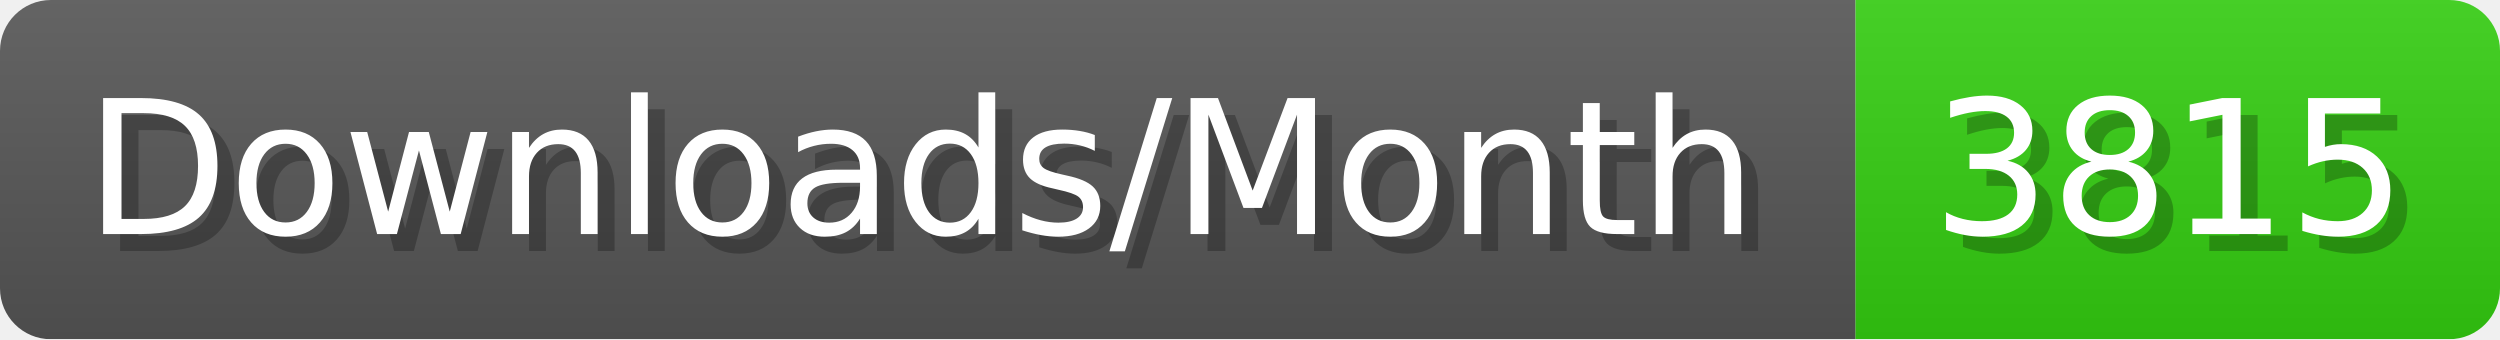
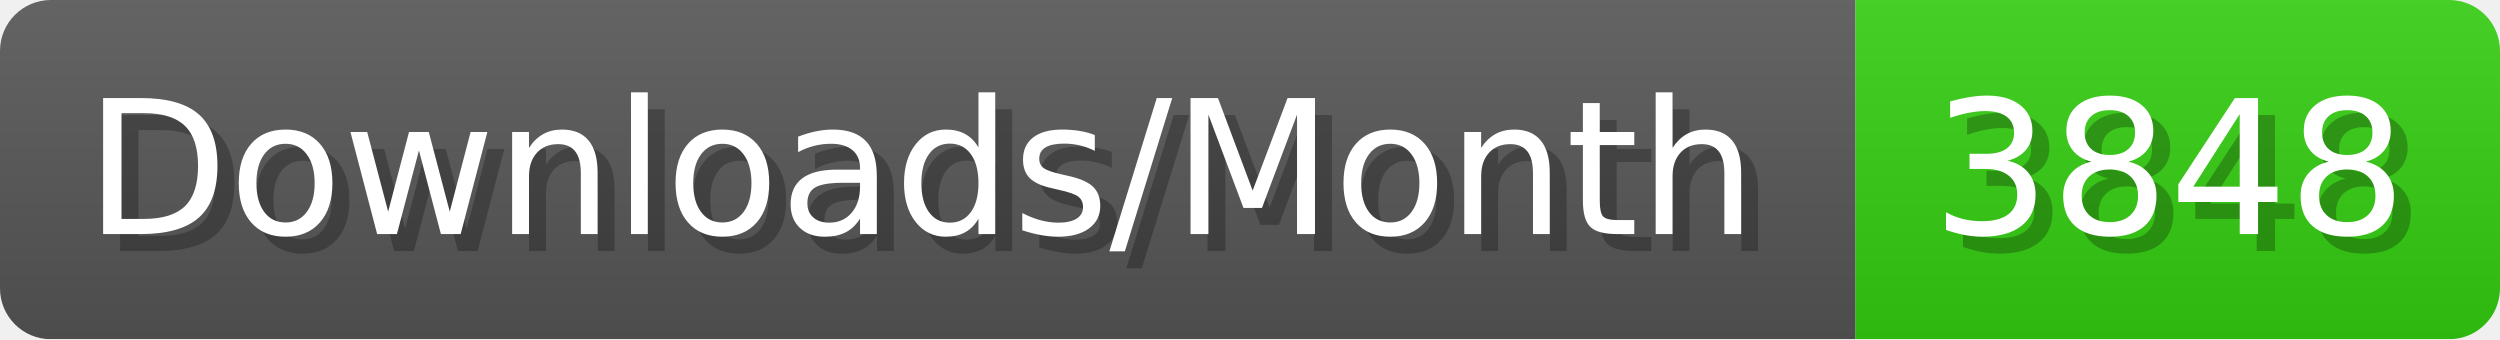
- <svg xmlns="http://www.w3.org/2000/svg" width="147.4" height="20" viewBox="0 0 1474 200" role="img" aria-label="Downloads/Month: 3815">
+ <svg xmlns="http://www.w3.org/2000/svg" width="147.4" height="20" viewBox="0 0 1474 200" role="img" aria-label="Downloads/Month: 3848">
  <linearGradient id="YlXUI" x2="0" y2="100%">
    <stop offset="0" stop-opacity=".1" stop-color="#EEE" />
    <stop offset="1" stop-opacity=".1" />
  </linearGradient>
  <mask id="JHhop">
    <rect width="1474" height="200" rx="30" fill="#FFF" />
  </mask>
  <g mask="url(#JHhop)">
    <rect width="1094" height="200" fill="#555" />
    <rect width="380" height="200" fill="#3C1" x="1094" />
    <rect width="1474" height="200" fill="url(#YlXUI)" />
  </g>
  <g aria-hidden="true" fill="#fff" text-anchor="start" font-family="Verdana,DejaVu Sans,sans-serif" font-size="110">
    <text x="60" y="148" textLength="994" fill="#000" opacity="0.25">Downloads/Month</text>
    <text x="50" y="138" textLength="994">Downloads/Month</text>
-     <text x="1149" y="148" textLength="280" fill="#000" opacity="0.25">3815</text>
-     <text x="1139" y="138" textLength="280">3815</text>
+     <text x="1149" y="148" textLength="280" fill="#000" opacity="0.25">3848</text>
+     <text x="1139" y="138" textLength="280">3848</text>
  </g>
</svg>
